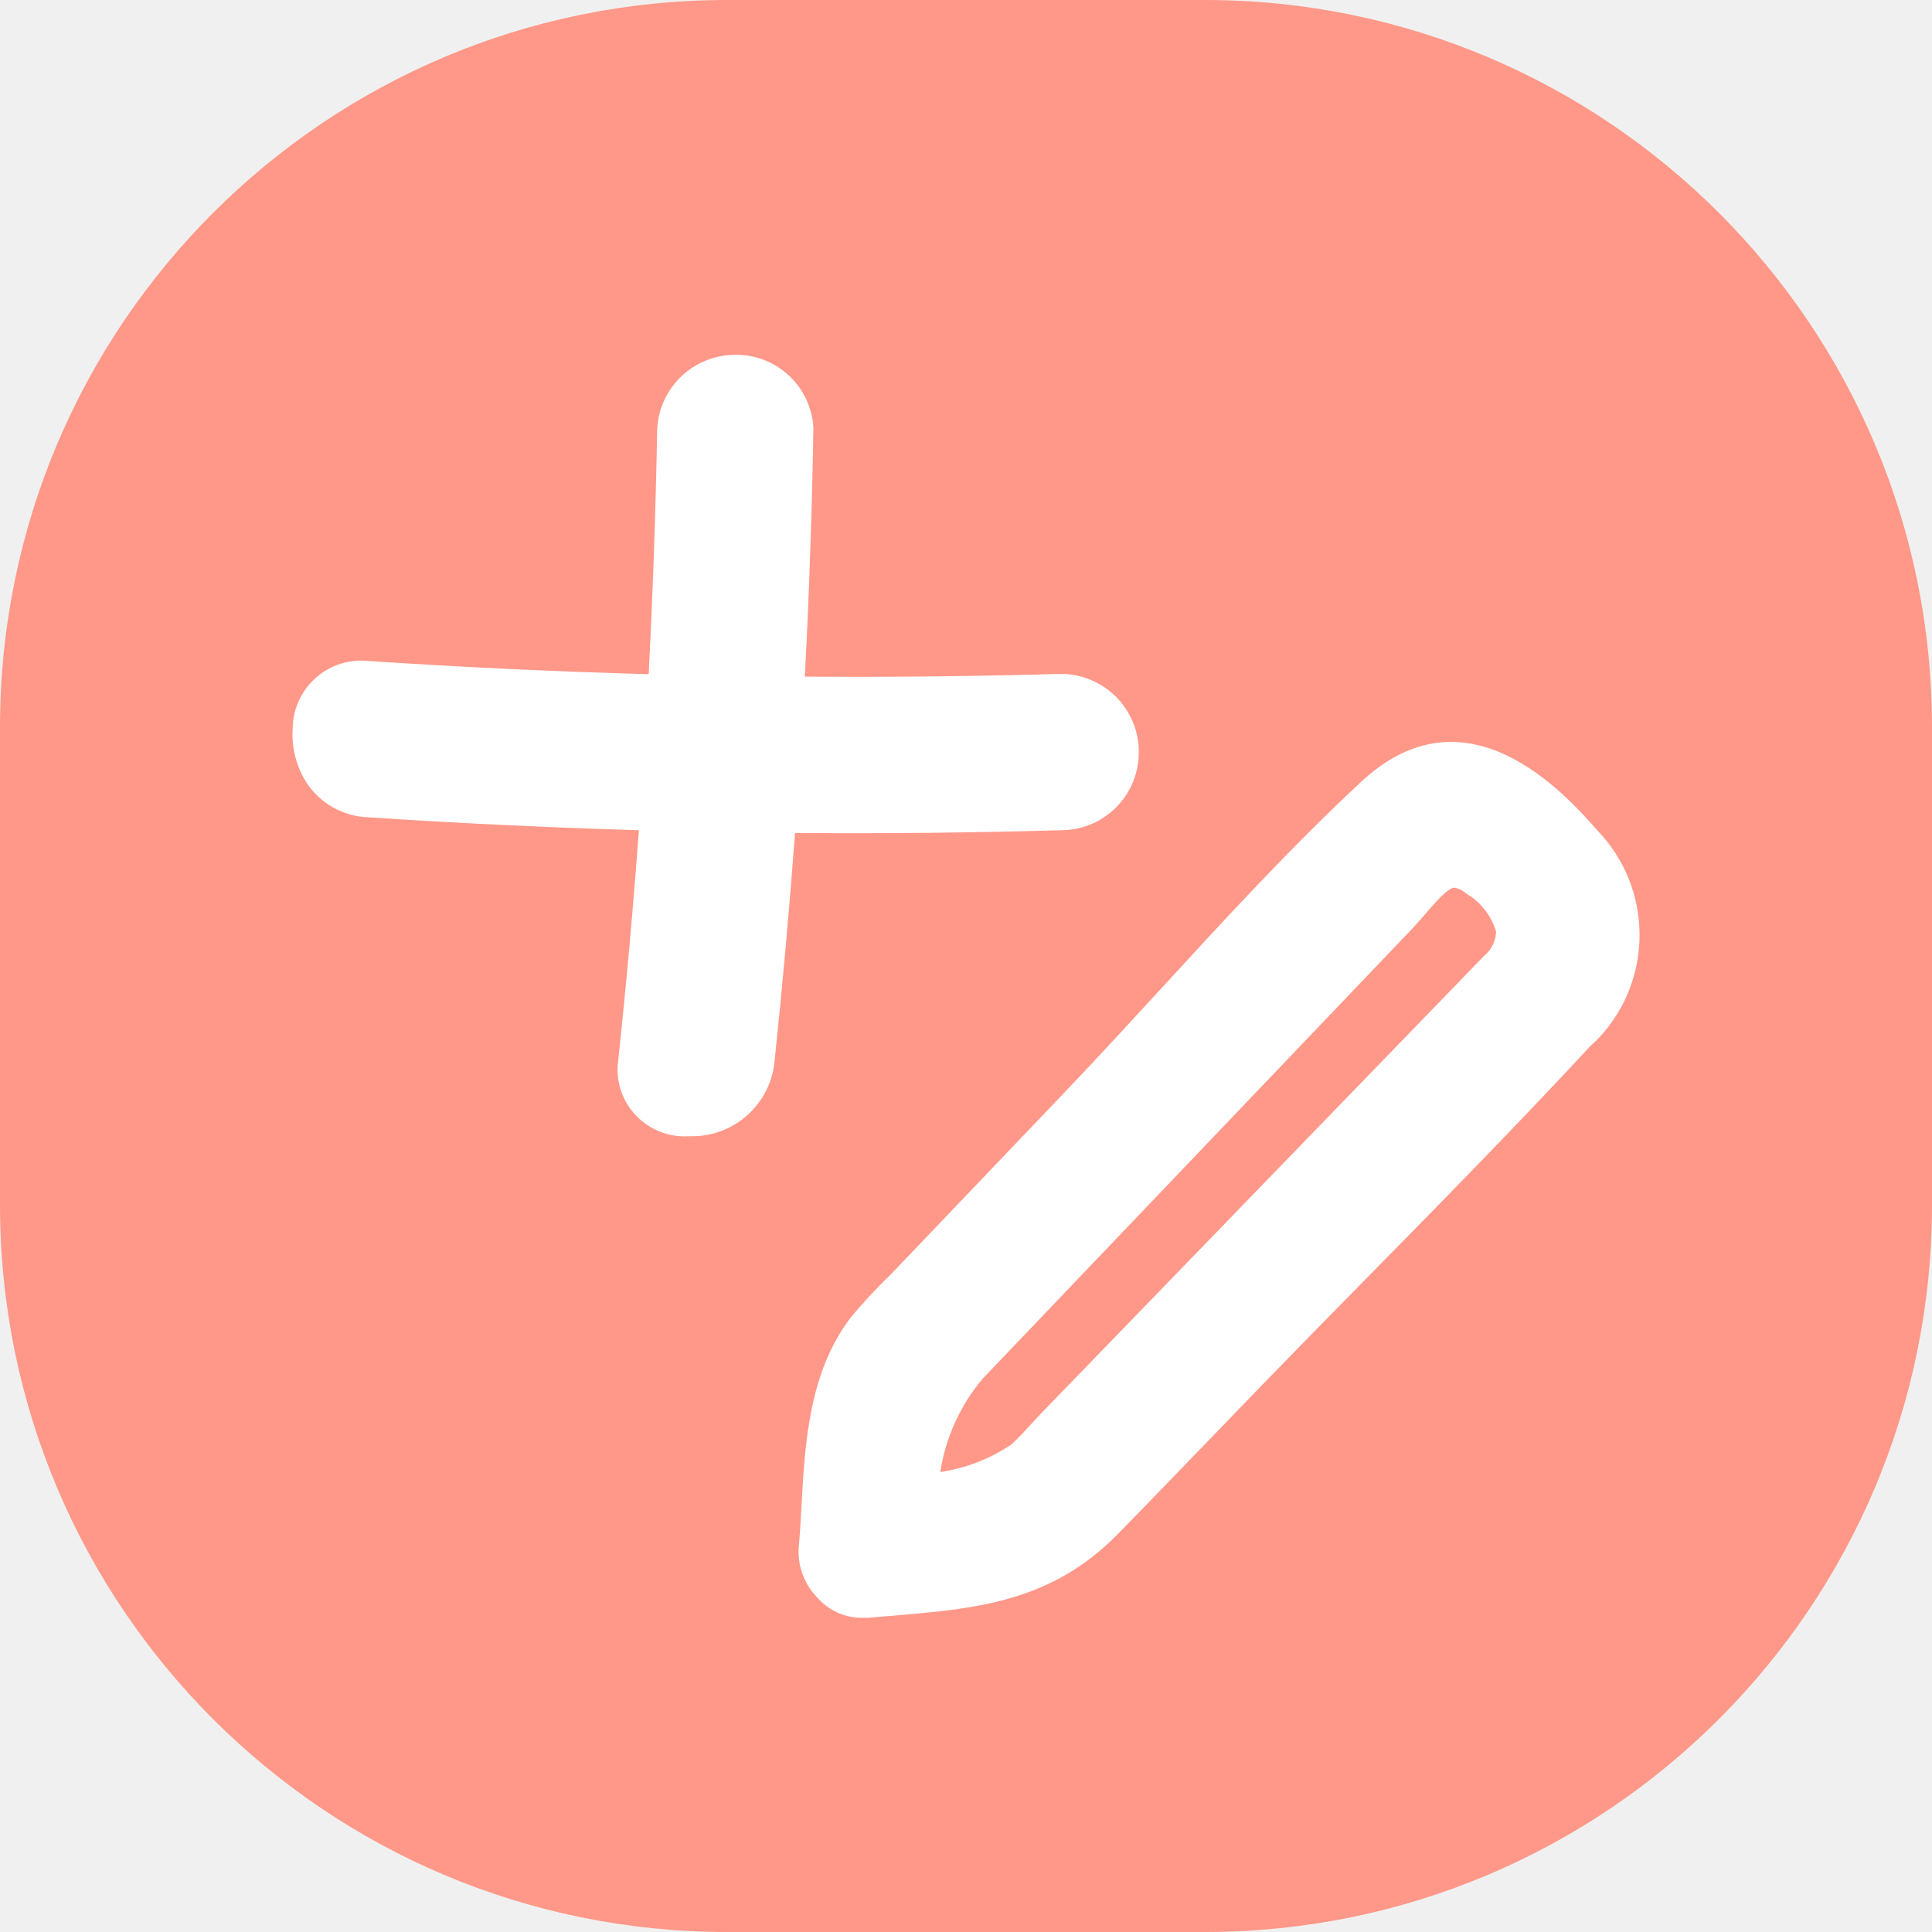
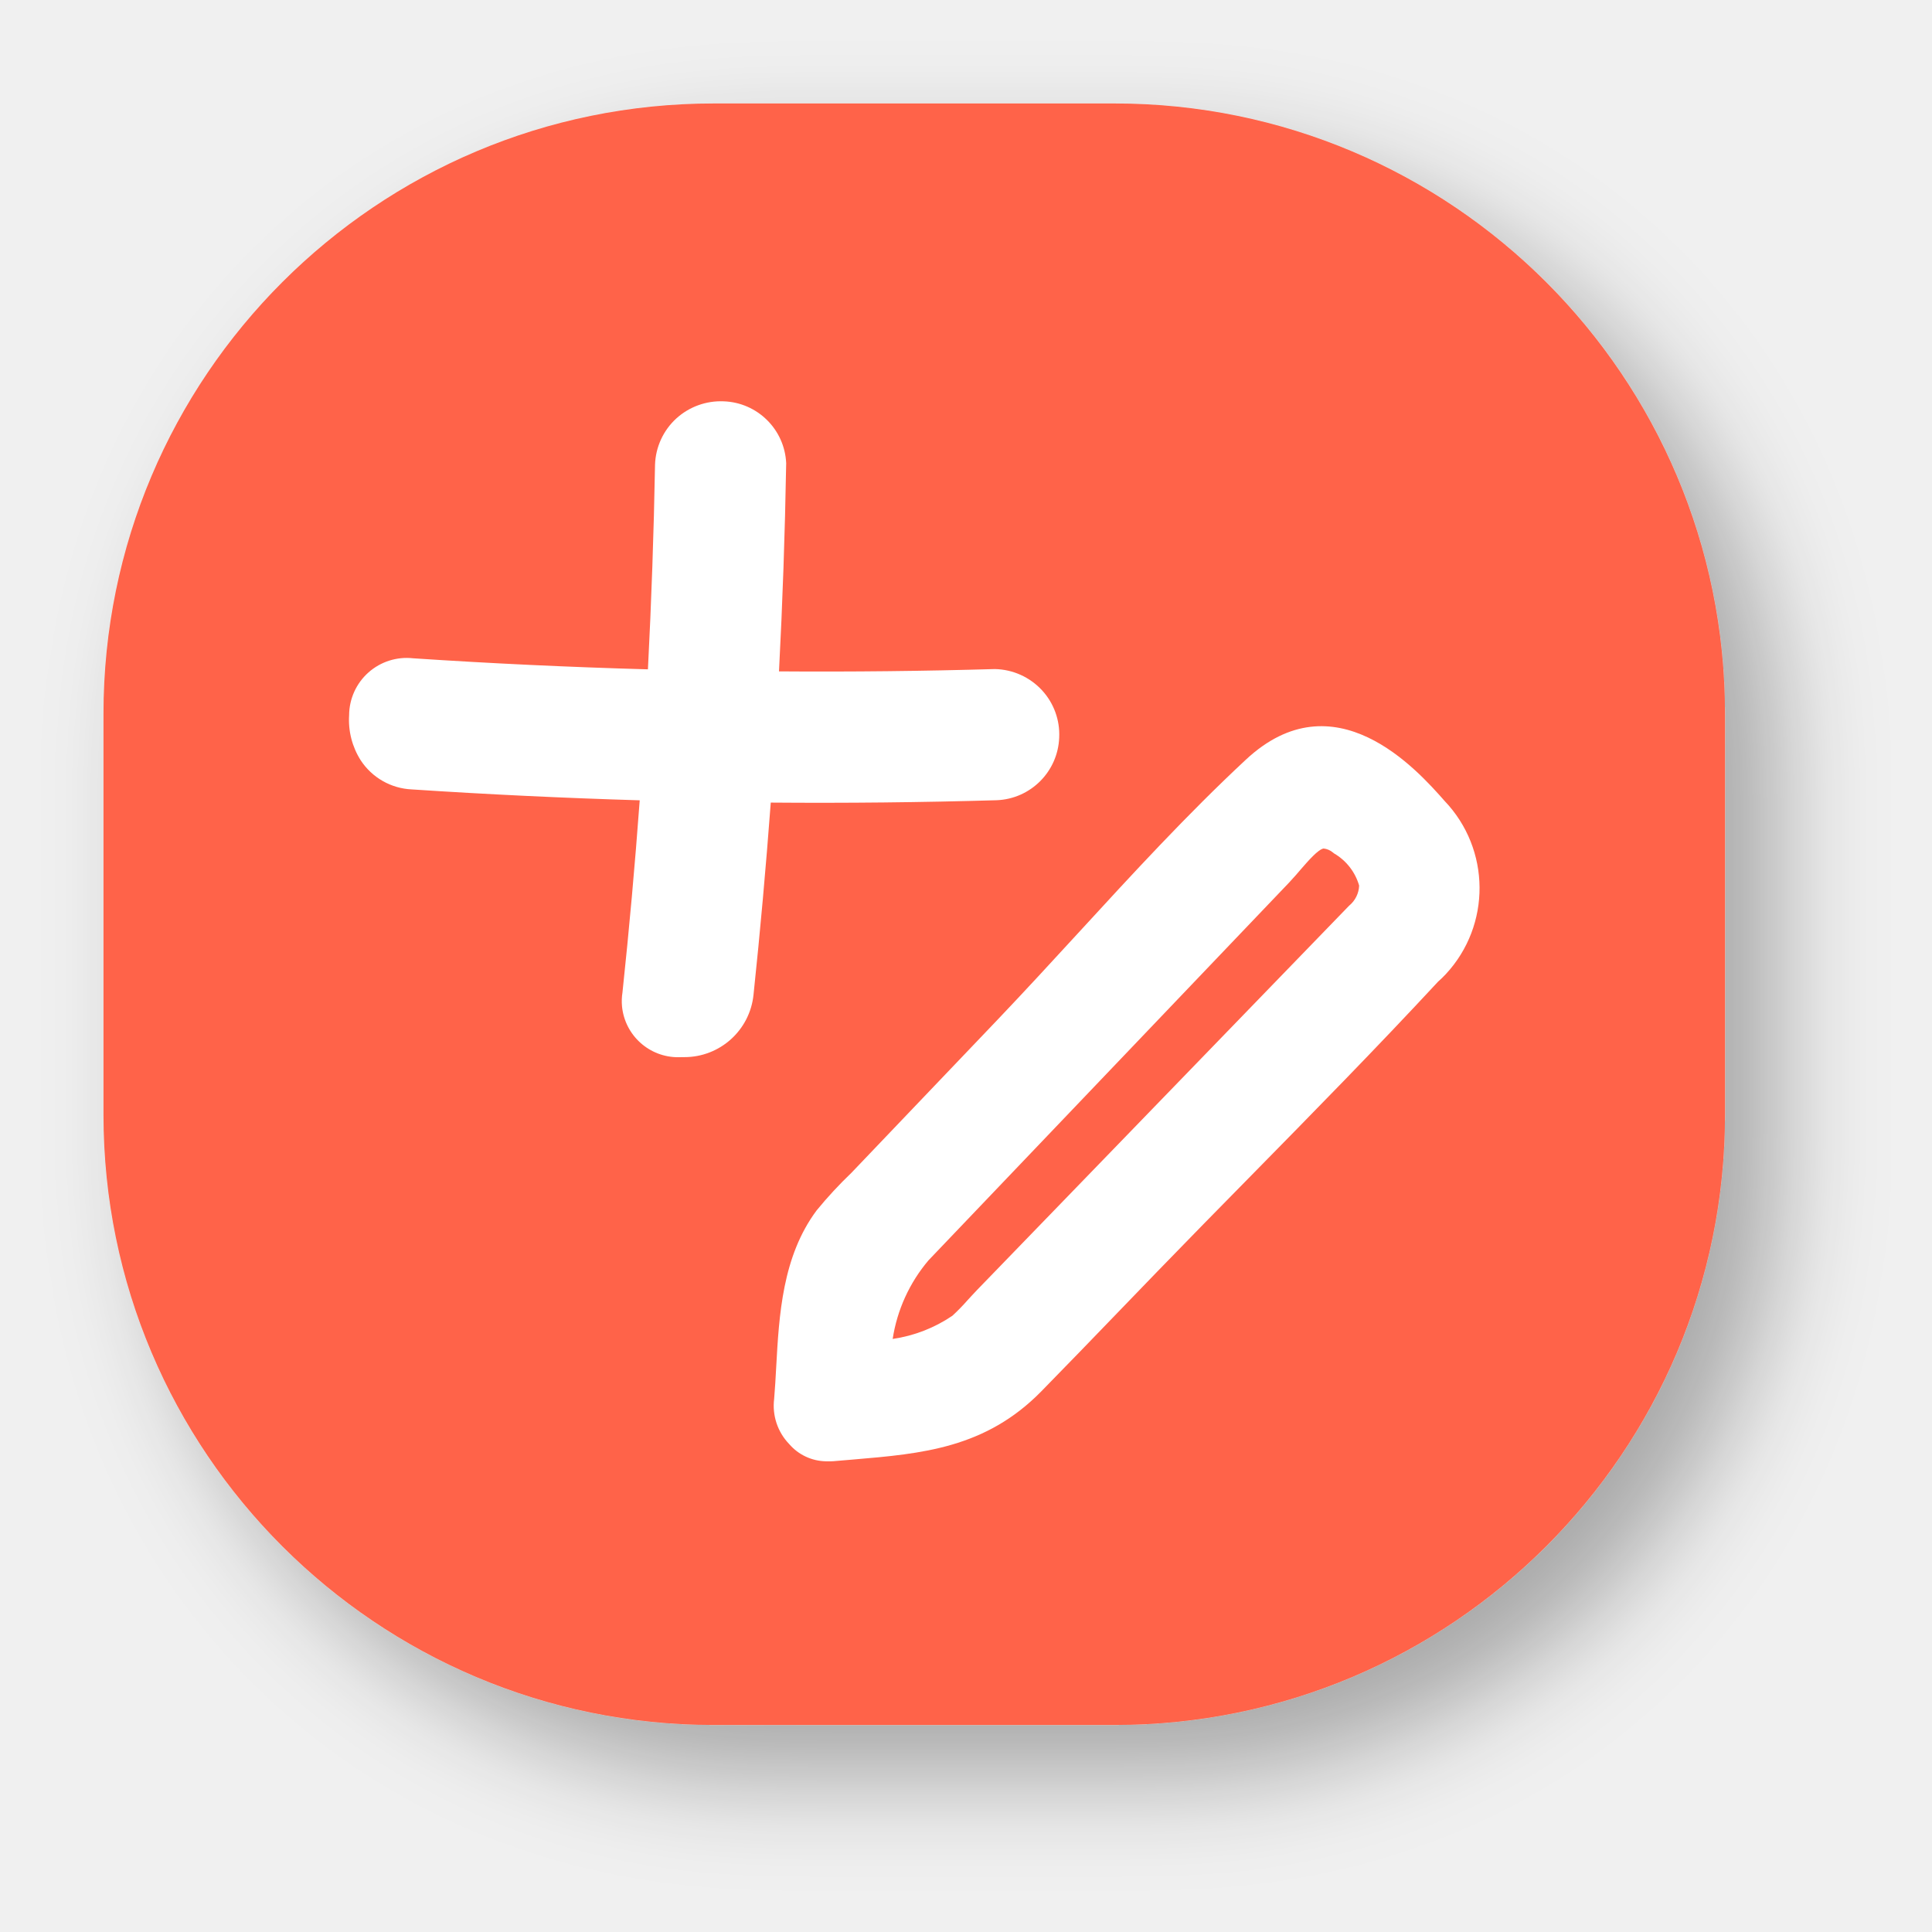
- <svg xmlns="http://www.w3.org/2000/svg" width="94" height="94" viewBox="0 0 94 94">
-   <g id="WRITE_94" data-name="WRITE 94" transform="translate(-1622.681 -1929.592)">
-     <path id="패스_1188" data-name="패스 1188" d="M35.379,0H58.621A35.379,35.379,0,0,1,94,35.379V58.621A35.379,35.379,0,0,1,58.621,94H35.379A35.379,35.379,0,0,1,0,58.621V35.379A35.379,35.379,0,0,1,35.379,0Z" transform="translate(1622.681 1929.592)" fill="#ff9888" />
+ <svg xmlns="http://www.w3.org/2000/svg" width="112" height="112" viewBox="0 0 112 112">
+   <defs>
+     <filter id="패스_1188" x="0" y="0" width="112" height="112" filterUnits="userSpaceOnUse">
+       <feOffset dx="3" dy="3" input="SourceAlpha" />
+       <feGaussianBlur stdDeviation="3" result="blur" />
+       <feFlood flood-opacity="0.302" />
+       <feComposite operator="in" in2="blur" />
+       <feComposite in="SourceGraphic" />
+     </filter>
+   </defs>
+   <g id="그룹_3508" data-name="그룹 3508" transform="translate(-1616.681 -1923.592)">
+     <g transform="matrix(1, 0, 0, 1, 1616.68, 1923.59)" filter="url(#패스_1188)">
+       <path id="패스_1188-2" data-name="패스 1188" d="M35.379,0H58.621A35.379,35.379,0,0,1,94,35.379V58.621A35.379,35.379,0,0,1,58.621,94H35.379A35.379,35.379,0,0,1,0,58.621V35.379A35.379,35.379,0,0,1,35.379,0Z" transform="translate(6 6)" fill="#ff634a" />
+     </g>
    <g id="그룹_3507" data-name="그룹 3507" transform="translate(1636.91 1946.854)">
      <path id="패스_1186" data-name="패스 1186" d="M1678.256,1966.529a3.778,3.778,0,0,0-.994-2.736h0a3.824,3.824,0,0,0-2.74-1.233c-4.086.118-8.29.166-12.51.135.207-3.961.347-7.995.417-12.073a3.759,3.759,0,0,0-3.629-3.583,3.842,3.842,0,0,0-2.742.995,3.8,3.8,0,0,0-1.232,2.675c-.07,3.932-.209,7.922-.412,11.867-4.531-.126-9.108-.341-13.609-.64a3.338,3.338,0,0,0-3.713,3.293,4.359,4.359,0,0,0,.672,2.621,3.737,3.737,0,0,0,2.963,1.687c4.367.289,8.808.5,13.211.632-.274,3.731-.611,7.484-1,11.139a3.232,3.232,0,0,0-.027.8,3.265,3.265,0,0,0,3.281,2.954c.069,0,.139,0,.209-.005l.121,0a4.026,4.026,0,0,0,4.013-3.615c.387-3.666.722-7.412,1-11.141,4.355.036,8.755-.011,13.1-.137A3.778,3.778,0,0,0,1678.256,1966.529Z" transform="translate(-1637.082 -1947.036)" fill="#fff" />
      <path id="패스_1187" data-name="패스 1187" d="M1689.076,1967.814c-3.394,3.159-6.605,6.656-9.709,10.037-1.522,1.658-3.1,3.373-4.658,5.009l-8.5,8.905a24.344,24.344,0,0,0-2.015,2.177c-1.99,2.67-2.178,6.08-2.344,9.087-.034.628-.068,1.244-.119,1.839a3.2,3.2,0,0,0,.872,2.619,2.874,2.874,0,0,0,2.131,1l.117,0h.182c.045,0,.091,0,.136-.006.4-.038.792-.071,1.183-.1,3.921-.333,7.625-.647,10.859-3.942,1.526-1.556,3.037-3.123,4.549-4.691l2.187-2.265q2.7-2.784,5.422-5.544c3.59-3.653,7.3-7.429,10.85-11.257.156-.138.307-.284.451-.438a7.324,7.324,0,0,0-.073-10.039C1698.993,1968.382,1694.215,1963.022,1689.076,1967.814Zm6,8.45-21.577,22.287c-.187.194-.372.4-.558.6a11.746,11.746,0,0,1-.879.9,8.3,8.3,0,0,1-3.46,1.343,9.207,9.207,0,0,1,2.076-4.556l20.923-21.919c.022-.023.043-.047.063-.071.206-.219.406-.449.6-.679.428-.492,1.007-1.16,1.32-1.206a1,1,0,0,1,.538.23c.022.019.045.037.069.055a3.174,3.174,0,0,1,1.453,1.866A1.585,1.585,0,0,1,1695.08,1976.264Z" transform="translate(-1637.082 -1947.036)" fill="#fff" />
    </g>
  </g>
</svg>
